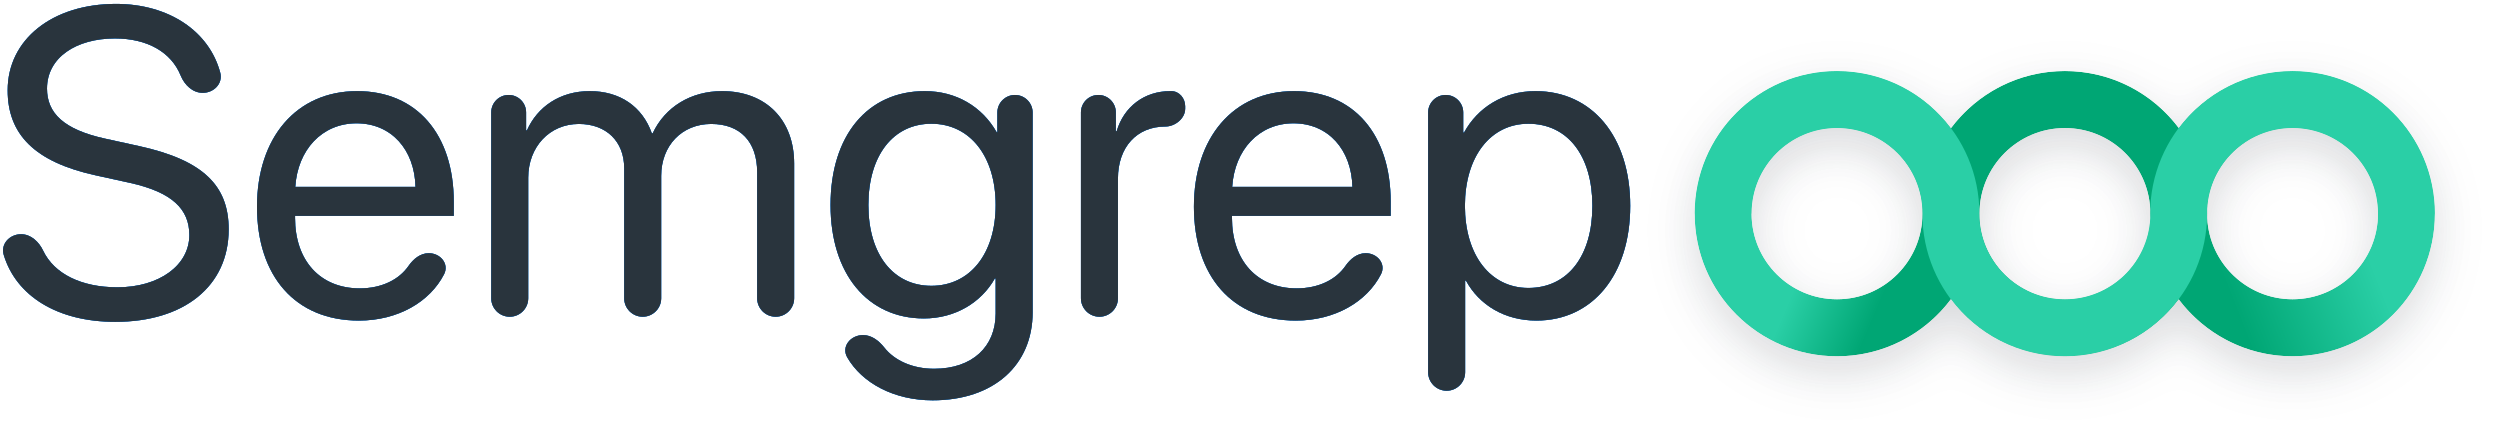
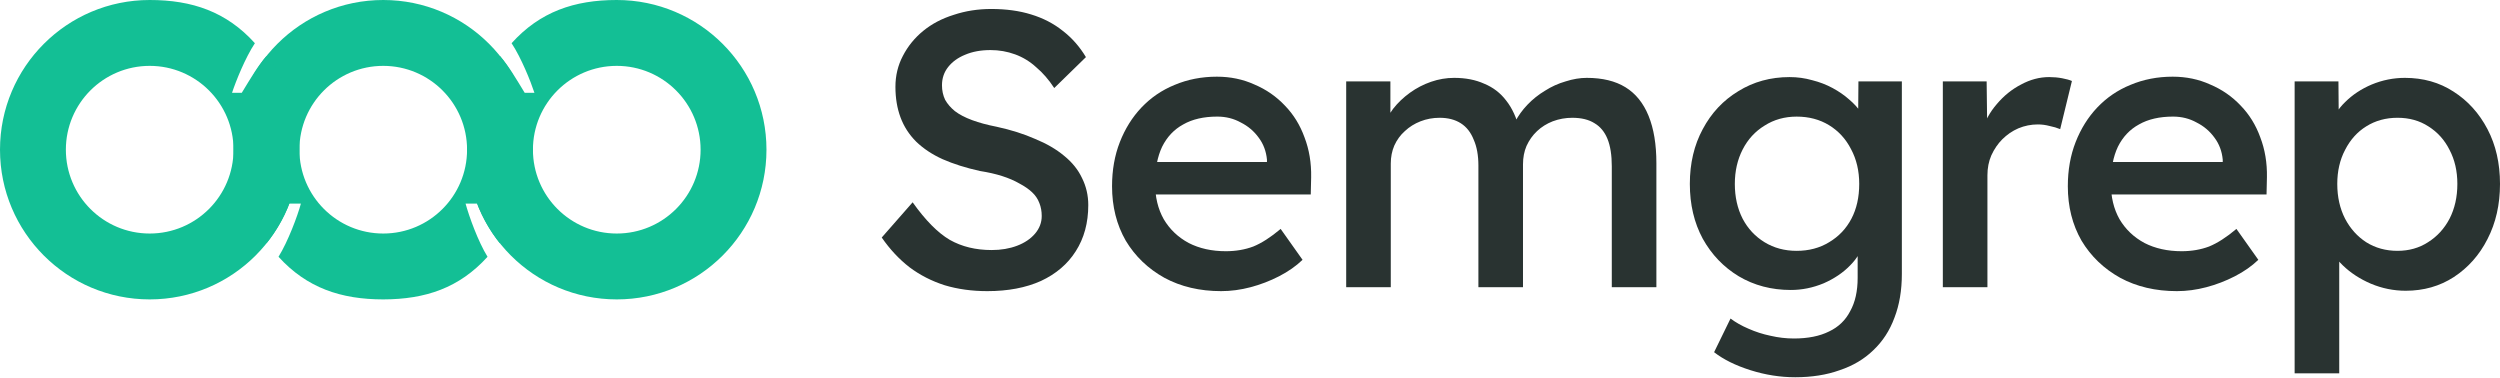
- <svg xmlns="http://www.w3.org/2000/svg" width="149" height="26" viewBox="0 0 149 26" fill="none">
-   <path d="M1.256 13.959C0.577 13.959 0.025 14.543 0.223 15.193C0.969 17.648 3.425 19.182 6.872 19.182C10.968 19.182 13.63 17.06 13.63 13.666C13.63 11.074 12.121 9.549 8.305 8.71L6.276 8.265C3.778 7.719 2.802 6.727 2.802 5.279C2.802 3.41 4.565 2.292 6.847 2.292C8.79 2.292 10.202 3.111 10.768 4.501C10.996 5.061 11.479 5.533 12.084 5.533C12.749 5.533 13.297 4.974 13.126 4.33C12.472 1.871 10.071 0.233 6.91 0.233C3.119 0.233 0.456 2.355 0.456 5.38C0.456 7.986 2.041 9.65 5.706 10.451L7.734 10.896C10.27 11.455 11.285 12.472 11.285 14.01C11.285 15.814 9.484 17.123 6.999 17.123C4.844 17.123 3.227 16.318 2.571 14.939C2.318 14.409 1.844 13.959 1.256 13.959Z" fill="#0974D7" />
-   <path d="M1.256 13.959C0.577 13.959 0.025 14.543 0.223 15.193C0.969 17.648 3.425 19.182 6.872 19.182C10.968 19.182 13.63 17.06 13.63 13.666C13.63 11.074 12.121 9.549 8.305 8.71L6.276 8.265C3.778 7.719 2.802 6.727 2.802 5.279C2.802 3.41 4.565 2.292 6.847 2.292C8.79 2.292 10.202 3.111 10.768 4.501C10.996 5.061 11.479 5.533 12.084 5.533C12.749 5.533 13.297 4.974 13.126 4.33C12.472 1.871 10.071 0.233 6.91 0.233C3.119 0.233 0.456 2.355 0.456 5.38C0.456 7.986 2.041 9.65 5.706 10.451L7.734 10.896C10.27 11.455 11.285 12.472 11.285 14.01C11.285 15.814 9.484 17.123 6.999 17.123C4.844 17.123 3.227 16.318 2.571 14.939C2.318 14.409 1.844 13.959 1.256 13.959Z" fill="#0974D7" />
-   <path d="M1.256 13.959C0.577 13.959 0.025 14.543 0.223 15.193C0.969 17.648 3.425 19.182 6.872 19.182C10.968 19.182 13.63 17.06 13.63 13.666C13.63 11.074 12.121 9.549 8.305 8.71L6.276 8.265C3.778 7.719 2.802 6.727 2.802 5.279C2.802 3.41 4.565 2.292 6.847 2.292C8.79 2.292 10.202 3.111 10.768 4.501C10.996 5.061 11.479 5.533 12.084 5.533C12.749 5.533 13.297 4.974 13.126 4.33C12.472 1.871 10.071 0.233 6.91 0.233C3.119 0.233 0.456 2.355 0.456 5.38C0.456 7.986 2.041 9.65 5.706 10.451L7.734 10.896C10.27 11.455 11.285 12.472 11.285 14.01C11.285 15.814 9.484 17.123 6.999 17.123C4.844 17.123 3.227 16.318 2.571 14.939C2.318 14.409 1.844 13.959 1.256 13.959Z" fill="#29343D" />
-   <path d="M21.251 7.35C23.33 7.35 24.712 8.926 24.763 11.137H17.599C17.738 8.939 19.184 7.35 21.251 7.35ZM25.554 15.09C25.055 15.09 24.634 15.436 24.351 15.846C23.785 16.667 22.748 17.187 21.441 17.187C19.07 17.187 17.586 15.522 17.586 12.993V12.866H27.045V12.027C27.045 8.024 24.852 5.431 21.289 5.431C17.65 5.431 15.317 8.214 15.317 12.319C15.317 16.475 17.612 19.106 21.39 19.106C23.717 19.106 25.621 17.993 26.466 16.345C26.783 15.726 26.249 15.09 25.554 15.09Z" fill="#0974D7" />
-   <path d="M21.251 7.35C23.33 7.35 24.712 8.926 24.763 11.137H17.599C17.738 8.939 19.184 7.35 21.251 7.35ZM25.554 15.09C25.055 15.09 24.634 15.436 24.351 15.846C23.785 16.667 22.748 17.187 21.441 17.187C19.07 17.187 17.586 15.522 17.586 12.993V12.866H27.045V12.027C27.045 8.024 24.852 5.431 21.289 5.431C17.65 5.431 15.317 8.214 15.317 12.319C15.317 16.475 17.612 19.106 21.39 19.106C23.717 19.106 25.621 17.993 26.466 16.345C26.783 15.726 26.249 15.09 25.554 15.09Z" fill="#0974D7" />
-   <path d="M21.251 7.35C23.33 7.35 24.712 8.926 24.763 11.137H17.599C17.738 8.939 19.184 7.35 21.251 7.35ZM25.554 15.09C25.055 15.09 24.634 15.436 24.351 15.846C23.785 16.667 22.748 17.187 21.441 17.187C19.07 17.187 17.586 15.522 17.586 12.993V12.866H27.045V12.027C27.045 8.024 24.852 5.431 21.289 5.431C17.65 5.431 15.317 8.214 15.317 12.319C15.317 16.475 17.612 19.106 21.39 19.106C23.717 19.106 25.621 17.993 26.466 16.345C26.783 15.726 26.249 15.09 25.554 15.09Z" fill="#29343D" />
-   <path d="M29.277 17.774C29.277 18.383 29.771 18.877 30.38 18.877C30.989 18.877 31.483 18.383 31.483 17.774L31.483 10.591C31.483 8.761 32.751 7.388 34.501 7.388C36.136 7.388 37.201 8.43 37.201 10.019V17.774C37.201 18.383 37.695 18.877 38.304 18.877C38.914 18.877 39.408 18.383 39.408 17.774V10.476C39.408 8.685 40.638 7.388 42.387 7.388C44.124 7.388 45.126 8.456 45.126 10.261V17.774C45.126 18.383 45.62 18.877 46.229 18.877C46.838 18.877 47.332 18.383 47.332 17.774V9.752C47.332 7.134 45.646 5.431 43.034 5.431C41.183 5.431 39.636 6.371 38.9 7.947H38.85C38.279 6.346 36.948 5.431 35.147 5.431C33.372 5.431 32.028 6.371 31.407 7.769H31.356V6.699C31.356 6.125 30.891 5.66 30.316 5.66C29.742 5.66 29.277 6.125 29.277 6.699L29.277 17.774Z" fill="#0974D7" />
-   <path d="M29.277 17.774C29.277 18.383 29.771 18.877 30.38 18.877C30.989 18.877 31.483 18.383 31.483 17.774L31.483 10.591C31.483 8.761 32.751 7.388 34.501 7.388C36.136 7.388 37.201 8.43 37.201 10.019V17.774C37.201 18.383 37.695 18.877 38.304 18.877C38.914 18.877 39.408 18.383 39.408 17.774V10.476C39.408 8.685 40.638 7.388 42.387 7.388C44.124 7.388 45.126 8.456 45.126 10.261V17.774C45.126 18.383 45.62 18.877 46.229 18.877C46.838 18.877 47.332 18.383 47.332 17.774V9.752C47.332 7.134 45.646 5.431 43.034 5.431C41.183 5.431 39.636 6.371 38.9 7.947H38.85C38.279 6.346 36.948 5.431 35.147 5.431C33.372 5.431 32.028 6.371 31.407 7.769H31.356V6.699C31.356 6.125 30.891 5.66 30.316 5.66C29.742 5.66 29.277 6.125 29.277 6.699L29.277 17.774Z" fill="#0974D7" />
-   <path d="M29.277 17.774C29.277 18.383 29.771 18.877 30.38 18.877C30.989 18.877 31.483 18.383 31.483 17.774L31.483 10.591C31.483 8.761 32.751 7.388 34.501 7.388C36.136 7.388 37.201 8.43 37.201 10.019V17.774C37.201 18.383 37.695 18.877 38.304 18.877C38.914 18.877 39.408 18.383 39.408 17.774V10.476C39.408 8.685 40.638 7.388 42.387 7.388C44.124 7.388 45.126 8.456 45.126 10.261V17.774C45.126 18.383 45.62 18.877 46.229 18.877C46.838 18.877 47.332 18.383 47.332 17.774V9.752C47.332 7.134 45.646 5.431 43.034 5.431C41.183 5.431 39.636 6.371 38.9 7.947H38.85C38.279 6.346 36.948 5.431 35.147 5.431C33.372 5.431 32.028 6.371 31.407 7.769H31.356V6.699C31.356 6.125 30.891 5.66 30.316 5.66C29.742 5.66 29.277 6.125 29.277 6.699L29.277 17.774Z" fill="#29343D" />
-   <path d="M55.51 17.034C53.241 17.034 51.757 15.179 51.757 12.218C51.757 9.256 53.241 7.375 55.51 7.375C57.805 7.375 59.34 9.307 59.34 12.218C59.34 15.128 57.805 17.034 55.51 17.034ZM55.587 23.859C59.225 23.859 61.546 21.762 61.546 18.61V6.712C61.546 6.131 61.075 5.66 60.493 5.66C59.912 5.66 59.441 6.131 59.441 6.712V7.884H59.403C58.528 6.346 56.981 5.431 55.117 5.431C51.707 5.431 49.5 8.075 49.5 12.218C49.5 16.323 51.707 18.979 55.067 18.979C56.918 18.979 58.477 18.038 59.289 16.602H59.34V18.686C59.34 20.656 57.958 21.978 55.675 21.978C54.393 21.978 53.318 21.494 52.701 20.71C52.385 20.31 51.95 19.97 51.44 19.97C50.696 19.97 50.125 20.655 50.496 21.299C51.381 22.837 53.294 23.859 55.587 23.859Z" fill="#0974D7" />
-   <path d="M55.51 17.034C53.241 17.034 51.757 15.179 51.757 12.218C51.757 9.256 53.241 7.375 55.51 7.375C57.805 7.375 59.34 9.307 59.34 12.218C59.34 15.128 57.805 17.034 55.51 17.034ZM55.587 23.859C59.225 23.859 61.546 21.762 61.546 18.61V6.712C61.546 6.131 61.075 5.66 60.493 5.66C59.912 5.66 59.441 6.131 59.441 6.712V7.884H59.403C58.528 6.346 56.981 5.431 55.117 5.431C51.707 5.431 49.5 8.075 49.5 12.218C49.5 16.323 51.707 18.979 55.067 18.979C56.918 18.979 58.477 18.038 59.289 16.602H59.34V18.686C59.34 20.656 57.958 21.978 55.675 21.978C54.393 21.978 53.318 21.494 52.701 20.71C52.385 20.31 51.95 19.97 51.44 19.97C50.696 19.97 50.125 20.655 50.496 21.299C51.381 22.837 53.294 23.859 55.587 23.859Z" fill="#0974D7" />
-   <path d="M55.51 17.034C53.241 17.034 51.757 15.179 51.757 12.218C51.757 9.256 53.241 7.375 55.51 7.375C57.805 7.375 59.34 9.307 59.34 12.218C59.34 15.128 57.805 17.034 55.51 17.034ZM55.587 23.859C59.225 23.859 61.546 21.762 61.546 18.61V6.712C61.546 6.131 61.075 5.66 60.493 5.66C59.912 5.66 59.441 6.131 59.441 6.712V7.884H59.403C58.528 6.346 56.981 5.431 55.117 5.431C51.707 5.431 49.5 8.075 49.5 12.218C49.5 16.323 51.707 18.979 55.067 18.979C56.918 18.979 58.477 18.038 59.289 16.602H59.34V18.686C59.34 20.656 57.958 21.978 55.675 21.978C54.393 21.978 53.318 21.494 52.701 20.71C52.385 20.31 51.95 19.97 51.44 19.97C50.696 19.97 50.125 20.655 50.496 21.299C51.381 22.837 53.294 23.859 55.587 23.859Z" fill="#29343D" />
-   <path d="M64.424 17.774C64.424 18.383 64.918 18.877 65.527 18.877C66.136 18.877 66.63 18.383 66.63 17.774V10.642C66.63 8.774 67.746 7.541 69.458 7.541C70.037 7.541 70.637 7.058 70.637 6.478V6.334C70.637 5.867 70.295 5.442 69.828 5.432C69.802 5.431 69.776 5.431 69.749 5.431C68.203 5.431 66.985 6.359 66.554 7.82H66.504V6.699C66.504 6.125 66.038 5.66 65.464 5.66C64.889 5.66 64.424 6.125 64.424 6.699V17.774Z" fill="#0974D7" />
-   <path d="M64.424 17.774C64.424 18.383 64.918 18.877 65.527 18.877C66.136 18.877 66.63 18.383 66.63 17.774V10.642C66.63 8.774 67.746 7.541 69.458 7.541C70.037 7.541 70.637 7.058 70.637 6.478V6.334C70.637 5.867 70.295 5.442 69.828 5.432C69.802 5.431 69.776 5.431 69.749 5.431C68.203 5.431 66.985 6.359 66.554 7.82H66.504V6.699C66.504 6.125 66.038 5.66 65.464 5.66C64.889 5.66 64.424 6.125 64.424 6.699V17.774Z" fill="#0974D7" />
-   <path d="M64.424 17.774C64.424 18.383 64.918 18.877 65.527 18.877C66.136 18.877 66.63 18.383 66.63 17.774V10.642C66.63 8.774 67.746 7.541 69.458 7.541C70.037 7.541 70.637 7.058 70.637 6.478V6.334C70.637 5.867 70.295 5.442 69.828 5.432C69.802 5.431 69.776 5.431 69.749 5.431C68.203 5.431 66.985 6.359 66.554 7.82H66.504V6.699C66.504 6.125 66.038 5.66 65.464 5.66C64.889 5.66 64.424 6.125 64.424 6.699V17.774Z" fill="#29343D" />
-   <path d="M77.091 7.35C79.17 7.35 80.552 8.926 80.603 11.137H73.439C73.579 8.939 75.024 7.35 77.091 7.35ZM81.394 15.09C80.895 15.09 80.475 15.436 80.191 15.846C79.625 16.667 78.588 17.187 77.281 17.187C74.91 17.187 73.426 15.522 73.426 12.993V12.866L82.885 12.866V12.027C82.885 8.024 80.692 5.431 77.129 5.431C73.49 5.431 71.157 8.214 71.157 12.319C71.157 16.475 73.452 19.106 77.23 19.106C79.557 19.106 81.461 17.993 82.306 16.345C82.623 15.726 82.089 15.09 81.394 15.09Z" fill="#0974D7" />
-   <path d="M77.091 7.35C79.17 7.35 80.552 8.926 80.603 11.137H73.439C73.579 8.939 75.024 7.35 77.091 7.35ZM81.394 15.09C80.895 15.09 80.475 15.436 80.191 15.846C79.625 16.667 78.588 17.187 77.281 17.187C74.91 17.187 73.426 15.522 73.426 12.993V12.866L82.885 12.866V12.027C82.885 8.024 80.692 5.431 77.129 5.431C73.49 5.431 71.157 8.214 71.157 12.319C71.157 16.475 73.452 19.106 77.23 19.106C79.557 19.106 81.461 17.993 82.306 16.345C82.623 15.726 82.089 15.09 81.394 15.09Z" fill="#0974D7" />
-   <path d="M77.091 7.35C79.17 7.35 80.552 8.926 80.603 11.137H73.439C73.579 8.939 75.024 7.35 77.091 7.35ZM81.394 15.09C80.895 15.09 80.475 15.436 80.191 15.846C79.625 16.667 78.588 17.187 77.281 17.187C74.91 17.187 73.426 15.522 73.426 12.993V12.866L82.885 12.866V12.027C82.885 8.024 80.692 5.431 77.129 5.431C73.49 5.431 71.157 8.214 71.157 12.319C71.157 16.475 73.452 19.106 77.23 19.106C79.557 19.106 81.461 17.993 82.306 16.345C82.623 15.726 82.089 15.09 81.394 15.09Z" fill="#29343D" />
-   <path d="M91.52 5.431C89.605 5.431 88.071 6.41 87.26 7.897H87.209V6.706C87.209 6.128 86.741 5.66 86.163 5.66C85.585 5.66 85.117 6.128 85.117 6.706V22.184C85.117 22.793 85.611 23.287 86.22 23.287C86.829 23.287 87.323 22.793 87.323 22.184V16.729H87.374C88.16 18.178 89.681 19.106 91.571 19.106C94.893 19.106 97.162 16.412 97.162 12.268C97.162 8.125 94.88 5.431 91.52 5.431ZM91.089 17.162C88.832 17.162 87.31 15.217 87.31 12.268C87.31 9.333 88.832 7.375 91.089 7.375C93.434 7.375 94.905 9.282 94.905 12.268C94.905 15.268 93.434 17.162 91.089 17.162Z" fill="#0974D7" />
-   <path d="M91.52 5.431C89.605 5.431 88.071 6.41 87.26 7.897H87.209V6.706C87.209 6.128 86.741 5.66 86.163 5.66C85.585 5.66 85.117 6.128 85.117 6.706V22.184C85.117 22.793 85.611 23.287 86.22 23.287C86.829 23.287 87.323 22.793 87.323 22.184V16.729H87.374C88.16 18.178 89.681 19.106 91.571 19.106C94.893 19.106 97.162 16.412 97.162 12.268C97.162 8.125 94.88 5.431 91.52 5.431ZM91.089 17.162C88.832 17.162 87.31 15.217 87.31 12.268C87.31 9.333 88.832 7.375 91.089 7.375C93.434 7.375 94.905 9.282 94.905 12.268C94.905 15.268 93.434 17.162 91.089 17.162Z" fill="#0974D7" />
-   <path d="M91.52 5.431C89.605 5.431 88.071 6.41 87.26 7.897H87.209V6.706C87.209 6.128 86.741 5.66 86.163 5.66C85.585 5.66 85.117 6.128 85.117 6.706V22.184C85.117 22.793 85.611 23.287 86.22 23.287C86.829 23.287 87.323 22.793 87.323 22.184V16.729H87.374C88.16 18.178 89.681 19.106 91.571 19.106C94.893 19.106 97.162 16.412 97.162 12.268C97.162 8.125 94.88 5.431 91.52 5.431ZM91.089 17.162C88.832 17.162 87.31 15.217 87.31 12.268C87.31 9.333 88.832 7.375 91.089 7.375C93.434 7.375 94.905 9.282 94.905 12.268C94.905 15.268 93.434 17.162 91.089 17.162Z" fill="#29343D" />
-   <g filter="url(#filter0_dd_6383_8622)">
-     <mask id="mask0_6383_8622" style="mask-type:alpha" maskUnits="userSpaceOnUse" x="101" y="4" width="45" height="18">
-       <path fill-rule="evenodd" clip-rule="evenodd" d="M109.485 4.233C104.799 4.233 101 8.039 101 12.734C101 17.429 104.799 21.235 109.485 21.235C112.263 21.235 114.729 19.898 116.277 17.831C117.825 19.898 120.291 21.235 123.069 21.235C125.842 21.235 128.304 19.903 129.852 17.843C131.401 19.903 133.863 21.235 136.635 21.235C141.322 21.235 145.121 17.429 145.121 12.734C145.121 8.039 141.322 4.233 136.635 4.233C133.863 4.233 131.401 5.565 129.852 7.625C128.304 5.565 125.842 4.233 123.069 4.233C120.291 4.233 117.825 5.57 116.277 7.637C114.729 5.57 112.263 4.233 109.485 4.233ZM104.394 12.734C104.394 15.551 106.674 17.835 109.485 17.835C112.297 17.835 114.577 15.551 114.577 12.734C114.577 9.917 112.297 7.633 109.485 7.633C106.674 7.633 104.394 9.917 104.394 12.734ZM131.551 12.998C131.553 12.91 131.555 12.822 131.555 12.734C131.555 12.646 131.553 12.558 131.551 12.47C131.688 9.776 133.912 7.633 136.635 7.633C139.447 7.633 141.727 9.917 141.727 12.734C141.727 15.551 139.447 17.835 136.635 17.835C133.912 17.835 131.688 15.692 131.551 12.998ZM128.154 12.47C128.017 9.776 125.793 7.633 123.069 7.633C120.257 7.633 117.978 9.917 117.978 12.734C117.978 15.551 120.257 17.835 123.069 17.835C125.793 17.835 128.017 15.692 128.154 12.998C128.151 12.91 128.15 12.822 128.15 12.734C128.15 12.646 128.151 12.558 128.154 12.47Z" fill="#1E961B" />
-     </mask>
-     <g mask="url(#mask0_6383_8622)">
-       <g filter="url(#filter1_d_6383_8622)">
-         <path fill-rule="evenodd" clip-rule="evenodd" d="M104.394 12.734C104.394 15.551 106.674 17.835 109.485 17.835C112.297 17.835 114.577 15.551 114.577 12.734C114.577 9.917 112.297 7.633 109.485 7.633C106.674 7.633 104.394 9.917 104.394 12.734ZM109.485 4.233C104.799 4.233 101 8.039 101 12.734C101 17.429 104.799 21.235 109.485 21.235C114.172 21.235 117.971 17.429 117.971 12.734C117.971 8.039 114.172 4.233 109.485 4.233Z" fill="url(#paint0_linear_6383_8622)" />
-       </g>
-       <path fill-rule="evenodd" clip-rule="evenodd" d="M131.544 12.734C131.544 15.551 133.824 17.835 136.635 17.835C139.447 17.835 141.727 15.551 141.727 12.734C141.727 9.917 139.447 7.633 136.635 7.633C133.824 7.633 131.544 9.917 131.544 12.734ZM136.635 4.233C131.949 4.233 128.15 8.039 128.15 12.734C128.15 17.429 131.949 21.235 136.635 21.235C141.322 21.235 145.121 17.429 145.121 12.734C145.121 8.039 141.322 4.233 136.635 4.233Z" fill="url(#paint1_linear_6383_8622)" />
-       <path fill-rule="evenodd" clip-rule="evenodd" d="M117.978 12.734C117.978 15.551 120.257 17.835 123.069 17.835C125.881 17.835 128.16 15.551 128.16 12.734C128.16 9.917 125.881 7.633 123.069 7.633C120.257 7.633 117.978 9.917 117.978 12.734ZM123.069 4.233C118.383 4.233 114.583 8.039 114.583 12.734C114.583 17.429 118.383 21.235 123.069 21.235C127.755 21.235 131.554 17.429 131.554 12.734C131.554 8.039 127.755 4.233 123.069 4.233Z" fill="#00A674" />
-       <path d="M123.059 17.835C120.247 17.835 117.967 15.551 117.967 12.734H117.971C117.971 8.039 114.172 4.233 109.486 4.233C104.8 4.233 101 8.039 101 12.734H104.395C104.395 9.917 106.674 7.634 109.486 7.634C112.298 7.634 114.577 9.917 114.577 12.734H114.573C114.573 17.429 118.372 21.235 123.059 21.235C127.745 21.235 131.544 17.429 131.544 12.734H131.544C131.544 9.917 133.824 7.634 136.636 7.634C139.447 7.634 141.727 9.917 141.727 12.734H145.121C145.121 8.039 141.322 4.233 136.636 4.233C131.949 4.233 128.15 8.039 128.15 12.734H128.15C128.15 15.551 125.87 17.835 123.059 17.835Z" fill="#2ACFA6" />
-     </g>
+ <svg xmlns="http://www.w3.org/2000/svg" id="semgreplogomini" version="1.1" viewBox="0 0 1670 252">
+   <g id="semgrep-ellipsis-mini" fill="#13BF95">
+     <path id="middle-mini" d="m256 0c-55.228 0-100 44.772-100 100 8e-3 22.742 7.768 44.802 22 62.541 6.372-7.982 11.558-16.903 15.26-26.541h7.74c-2.286 8.413-8.582 25.235-14.95 35.53 18.941 20.84 41.789 28.457 69.95 28.47 28.155-0.054 50.759-7.611 69.67-28.47-6.349-10.277-12.391-27.142-14.67-35.53h7.74c3.681 9.585 8.788 18.495 15.112 26.443 14.264-17.693 22.076-39.717 22.148-62.443 0-55.228-44.772-100-100-100zm0 44c30.928 0 56 25.072 56 56 0 30.928-25.072 56-56 56s-56-25.072-56-56c0-30.928 25.072-56 56-56z" />
+     <path id="left-mini" d="m100 0c-55.228 0-100 44.772-100 100 0 55.228 44.772 100 100 100 55.228 0 100-44.772 100-100-0.001-22.755-7.763-44.83-22.004-62.578-5.795 6.661-10.391 14.6-16.496 24.572h-6.5c2.564-7.799 8.83-23.38 15.264-33.131-18.96-21.03-41.948-28.861-70.264-28.863zm0 44c30.928 0 56 25.072 56 56 0 30.928-25.072 56-56 56-30.928 0-56-25.072-56-56 0-30.928 25.072-56 56-56z" />
+     <path id="right-mini" d="m412 0c55.228 0 100 44.772 100 100 0 55.228-44.772 100-100 100s-100-44.772-100-100c1e-3 -22.755 7.763-44.83 22.004-62.578 5.795 6.661 10.391 14.6 16.496 24.572h6.5c-2.564-7.799-8.83-23.38-15.264-33.131 18.96-21.03 41.948-28.861 70.264-28.863zm0 44c-30.928 0-56 25.072-56 56 0 30.928 25.072 56 56 56s56-25.072 56-56c0-30.928-25.072-56-56-56z" />
  </g>
-   <defs>
-     <filter id="filter0_dd_6383_8622" x="98" y="2.233" width="50.124" height="23.002" filterUnits="userSpaceOnUse" color-interpolation-filters="sRGB">
-       <feFlood flood-opacity="0" result="BackgroundImageFix" />
-       <feColorMatrix in="SourceAlpha" type="matrix" values="0 0 0 0 0 0 0 0 0 0 0 0 0 0 0 0 0 0 127 0" result="hardAlpha" />
-       <feOffset dy="1" />
-       <feGaussianBlur stdDeviation="1" />
-       <feColorMatrix type="matrix" values="0 0 0 0 0.063 0 0 0 0 0.094 0 0 0 0 0.157 0 0 0 0.06 0" />
-       <feBlend mode="normal" in2="BackgroundImageFix" result="effect1_dropShadow_6383_8622" />
-       <feColorMatrix in="SourceAlpha" type="matrix" values="0 0 0 0 0 0 0 0 0 0 0 0 0 0 0 0 0 0 127 0" result="hardAlpha" />
-       <feOffset dy="1" />
-       <feGaussianBlur stdDeviation="1.5" />
-       <feColorMatrix type="matrix" values="0 0 0 0 0.063 0 0 0 0 0.094 0 0 0 0 0.157 0 0 0 0.1 0" />
-       <feBlend mode="normal" in2="effect1_dropShadow_6383_8622" result="effect2_dropShadow_6383_8622" />
-       <feBlend mode="normal" in="SourceGraphic" in2="effect2_dropShadow_6383_8622" result="shape" />
-     </filter>
-     <filter id="filter1_d_6383_8622" x="-182.997" y="-137.766" width="300.968" height="301" filterUnits="userSpaceOnUse" color-interpolation-filters="sRGB">
-       <feFlood flood-opacity="0" result="BackgroundImageFix" />
-       <feColorMatrix in="SourceAlpha" type="matrix" values="0 0 0 0 0 0 0 0 0 0 0 0 0 0 0 0 0 0 127 0" result="hardAlpha" />
-       <feOffset dx="-141.999" />
-       <feGaussianBlur stdDeviation="70.999" />
-       <feColorMatrix type="matrix" values="0 0 0 0 0 0 0 0 0 0 0 0 0 0 0 0 0 0 0.23 0" />
-       <feBlend mode="normal" in2="BackgroundImageFix" result="effect1_dropShadow_6383_8622" />
-       <feBlend mode="normal" in="SourceGraphic" in2="effect1_dropShadow_6383_8622" result="shape" />
-     </filter>
-     <linearGradient id="paint0_linear_6383_8622" x1="105.481" y1="7.836" x2="121.605" y2="14.733" gradientUnits="userSpaceOnUse">
-       <stop offset="0.286" stop-color="#2ACFA6" />
-       <stop offset="0.573" stop-color="#00A674" />
-     </linearGradient>
-     <linearGradient id="paint1_linear_6383_8622" x1="144.362" y1="9.329" x2="127.668" y2="15.875" gradientUnits="userSpaceOnUse">
-       <stop offset="0.286" stop-color="#2ACFA6" />
-       <stop offset="0.762" stop-color="#00A674" />
-     </linearGradient>
-   </defs>
+   <g id="semgrep-letters" fill="#293331">
+     <path id="s" d="M659.551 194.476q-15.417 0-28.482-3.921-13.065-4.182-23.516-12.025-10.451-8.104-18.552-19.867l20.642-23.527q12.803 18.038 24.824 25.096 12.019 6.797 27.96 6.797 9.407 0 16.984-2.876 7.578-2.875 12.019-8.104 4.442-5.228 4.442-11.764 0-4.705-1.568-8.626-1.568-4.183-4.965-7.319-3.397-3.137-8.362-5.751-4.965-2.876-11.497-4.967-6.533-2.091-14.894-3.398-14.11-3.137-24.824-7.842-10.451-4.705-17.768-11.764-7.055-7.058-10.451-16.208-3.397-9.149-3.397-20.39 0-11.24 4.965-20.651 4.965-9.672 13.587-16.73 8.623-7.058 20.381-10.718Q648.838 6 662.165 6q14.894 0 26.653 3.66 12.019 3.66 21.165 10.979 9.146 7.058 15.417 17.514l-21.165 20.651q-5.487-8.365-12.019-13.855-6.271-5.751-14.11-8.626-7.839-2.876-16.462-2.876-9.668 0-16.984 3.137-7.055 2.876-11.235 8.104-4.181 5.228-4.181 12.287 0 5.228 2.09 9.672 2.352 4.182 6.533 7.581 4.442 3.398 11.497 6.012 7.055 2.614 16.462 4.444 14.371 3.137 25.608 8.104 11.497 4.705 19.336 11.24 8.101 6.535 12.019 14.901 4.181 8.365 4.181 18.038 0 17.776-8.362 30.847-8.101 12.809-23.255 19.867-15.155 6.797-35.801 6.797z" />
+     <path id="e1" d="M815.753 194.476q-21.426 0-37.89-8.888-16.462-9.149-25.869-24.835-9.146-15.946-9.146-36.336 0-16.208 5.226-29.54 5.226-13.332 14.371-23.004 9.407-9.934 22.21-15.162 13.065-5.49 28.221-5.49 13.587 0 25.085 5.228 11.758 4.967 20.381 14.116 8.623 8.888 13.065 21.175 4.704 12.287 4.442 26.664l-.261 11.503h-111.832l-6.01-21.698h92.503l-3.92 4.444v-6.012q-.784-8.365-5.487-14.64-4.704-6.535-12.019-10.195-7.055-3.921-15.678-3.921-13.587 0-22.733 5.228-9.146 4.967-14.11 14.901-4.704 9.934-4.704 24.312 0 13.855 5.749 24.05 6.01 10.195 16.722 15.946 10.713 5.49 24.824 5.49 9.93 0 18.29-3.137 8.362-3.398 18.29-11.764l14.633 20.651q-6.533 6.274-15.678 10.979-9.146 4.705-19.074 7.319-9.93 2.614-19.597 2.614z" />
+     <path id="m" d="M899.255 191.866V54.367h29.528v28.494l-4.965 2.614q2.352-6.797 6.794-12.809 4.704-6.012 11.235-10.718 6.533-4.705 14.11-7.319 7.578-2.614 15.417-2.614 11.497 0 20.12 3.921 8.885 3.66 14.633 11.24 6.01 7.581 8.884 19.345l-4.704-.784 1.829-4.444q3.136-6.012 8.101-11.24 5.226-5.49 11.758-9.411 6.532-4.182 13.849-6.274 7.317-2.353 14.11-2.353 15.678 0 25.869 6.274 10.19 6.274 15.417 19.083 5.226 12.809 5.226 31.631v82.867h-29.791V111.095q0-11.24-2.874-18.299-2.874-7.059-8.623-10.456-5.749-3.66-14.894-3.66-6.794 0-13.065 2.353-6.01 2.353-10.451 6.535-4.442 4.182-7.055 9.933-2.352 5.49-2.352 12.287v82.082h-29.788V110.573q0-10.195-3.136-17.253-2.874-7.319-8.623-10.979-5.749-3.66-14.11-3.66-6.794 0-12.803 2.353-6.01 2.353-10.451 6.535-4.442 3.921-7.055 9.672-2.352 5.49-2.352 12.025v82.605z" />
+     <path id="g" d="M1199.109 251.996q-14.894 0-29.791-4.705-14.894-4.705-24.3-12.025l10.974-22.482q5.226 3.921 12.019 6.797 7.055 3.137 14.633 4.705 7.839 1.83 15.678 1.83 14.11 0 23.516-4.705 9.407-4.444 14.11-13.593 4.965-8.888 4.965-22.22v-25.619l3.658 1.568q-1.307 8.365-8.623 15.685-7.055 7.319-17.768 12.025-10.713 4.444-21.949 4.444-19.336 0-34.755-9.149-15.155-9.149-24.04-25.096-8.623-15.946-8.623-36.598t8.623-36.597q8.623-16.208 23.778-25.357 15.155-9.411 34.233-9.411 7.839 0 15.155 2.091 7.316 1.83 13.587 5.228 6.271 3.398 10.974 7.581 4.965 4.182 8.1 8.888 3.136 4.705 3.92 8.888l-6.01 2.091.261-31.893h29.006V182.987q0 16.469-4.965 29.278-4.704 12.809-14.11 21.698-9.146 8.888-22.472 13.332Q1215.829 252 1199.104 252Zm1.045-84.435q12.281 0 21.688-5.751 9.668-5.751 14.894-15.685 5.226-9.934 5.226-23.266 0-13.071-5.487-23.266-5.226-10.195-14.633-15.946-9.407-5.751-21.688-5.751-12.019 0-21.426 6.012-9.407 5.751-14.633 15.946-5.226 10.195-5.226 23.004 0 13.071 5.226 23.266 5.226 9.934 14.633 15.685 9.407 5.751 21.426 5.751z" />
+     <path id="r" d="M1297.811 191.866V54.367h29.266l.523 43.393-3.658-9.934q2.874-10.195 9.93-18.299 7.055-8.365 16.201-13.071 9.146-4.967 18.813-4.967 4.442 0 8.623.784 4.181.784 6.533 1.83l-7.839 32.154q-3.136-1.307-7.055-2.091-3.92-1.046-7.839-1.046-6.794 0-13.065 2.614-6.01 2.614-10.713 7.319-4.442 4.444-7.316 10.718-2.613 6.012-2.613 13.332v74.762z" />
+     <path id="e2" d="M1454.213 194.476q-21.426 0-37.89-8.888-16.462-9.149-25.868-24.835-9.146-15.946-9.146-36.336 0-16.208 5.226-29.54 5.226-13.332 14.371-23.004 9.407-9.934 22.21-15.162 13.065-5.49 28.22-5.49 13.587 0 25.084 5.228 11.758 4.967 20.382 14.116 8.623 8.888 13.065 21.175 4.704 12.287 4.442 26.664l-.262 11.503h-111.832l-6.01-21.698h92.503l-3.92 4.444v-6.012q-.784-8.365-5.487-14.64-4.703-6.535-12.019-10.195-7.055-3.921-15.678-3.921-13.587 0-22.732 5.228-9.146 4.967-14.11 14.901-4.704 9.934-4.704 24.312 0 13.855 5.749 24.05 6.01 10.195 16.722 15.946 10.713 5.49 24.824 5.49 9.93 0 18.29-3.137 8.362-3.398 18.29-11.764l14.633 20.651q-6.533 6.274-15.678 10.979-9.146 4.705-19.074 7.319-9.93 2.614-19.597 2.614z" />
+     <path id="p" d="M1532.814 249.376V54.367h29.266l.261 31.37-4.704-2.353q1.568-8.104 8.885-15.162 7.316-7.319 17.768-11.764 10.713-4.444 22.21-4.444 18.29 0 32.403 9.149 14.371 9.149 22.734 25.096Q1670 102.205 1670 122.856q0 20.652-8.362 36.858-8.101 15.946-22.472 25.357-14.11 9.149-32.141 9.149-12.019 0-23.256-4.705-10.974-4.705-18.813-12.287-7.839-7.581-9.668-15.946l7.317-3.66v91.754zm68.724-81.82q11.497 0 20.381-5.751 9.146-5.751 14.371-15.685 5.226-10.195 5.226-23.266 0-12.809-5.226-22.743-4.965-9.934-14.11-15.685-8.884-5.751-20.642-5.751t-20.904 5.751q-8.884 5.49-14.11 15.685-5.226 9.934-5.226 22.743 0 13.071 5.226 23.266 5.226 9.934 14.11 15.685 9.146 5.751 20.904 5.751z" />
+   </g>
</svg>
